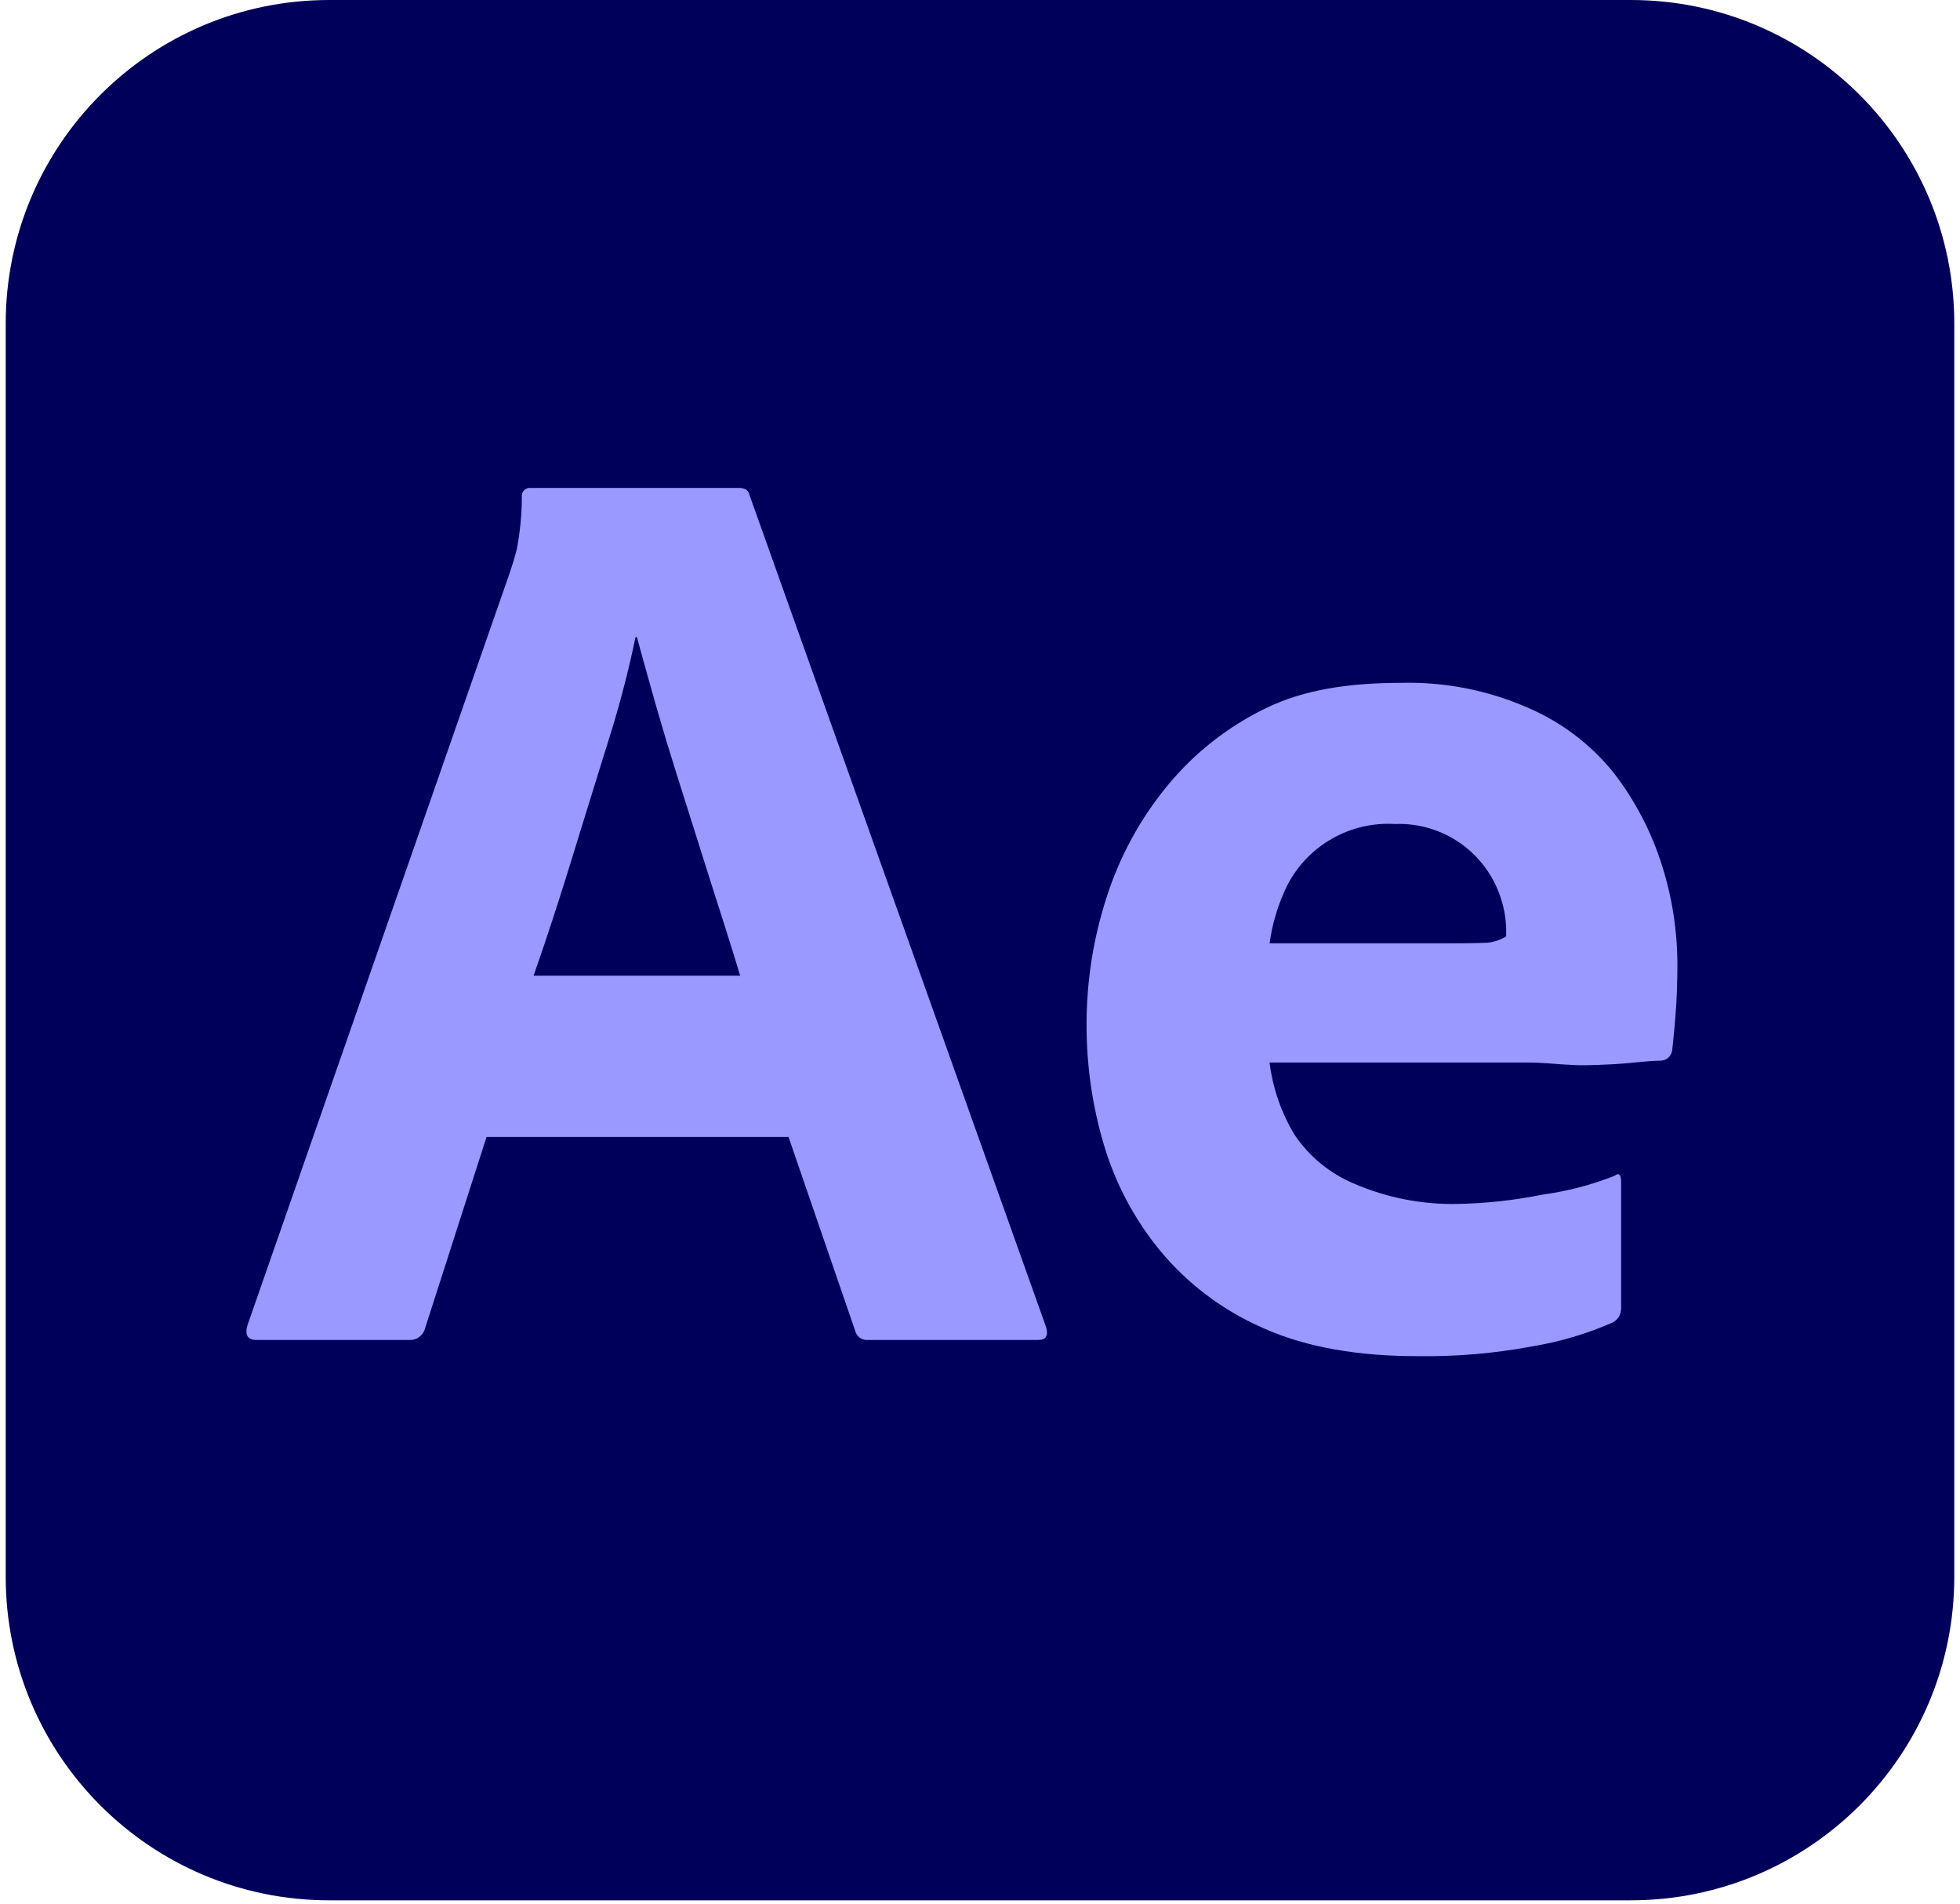
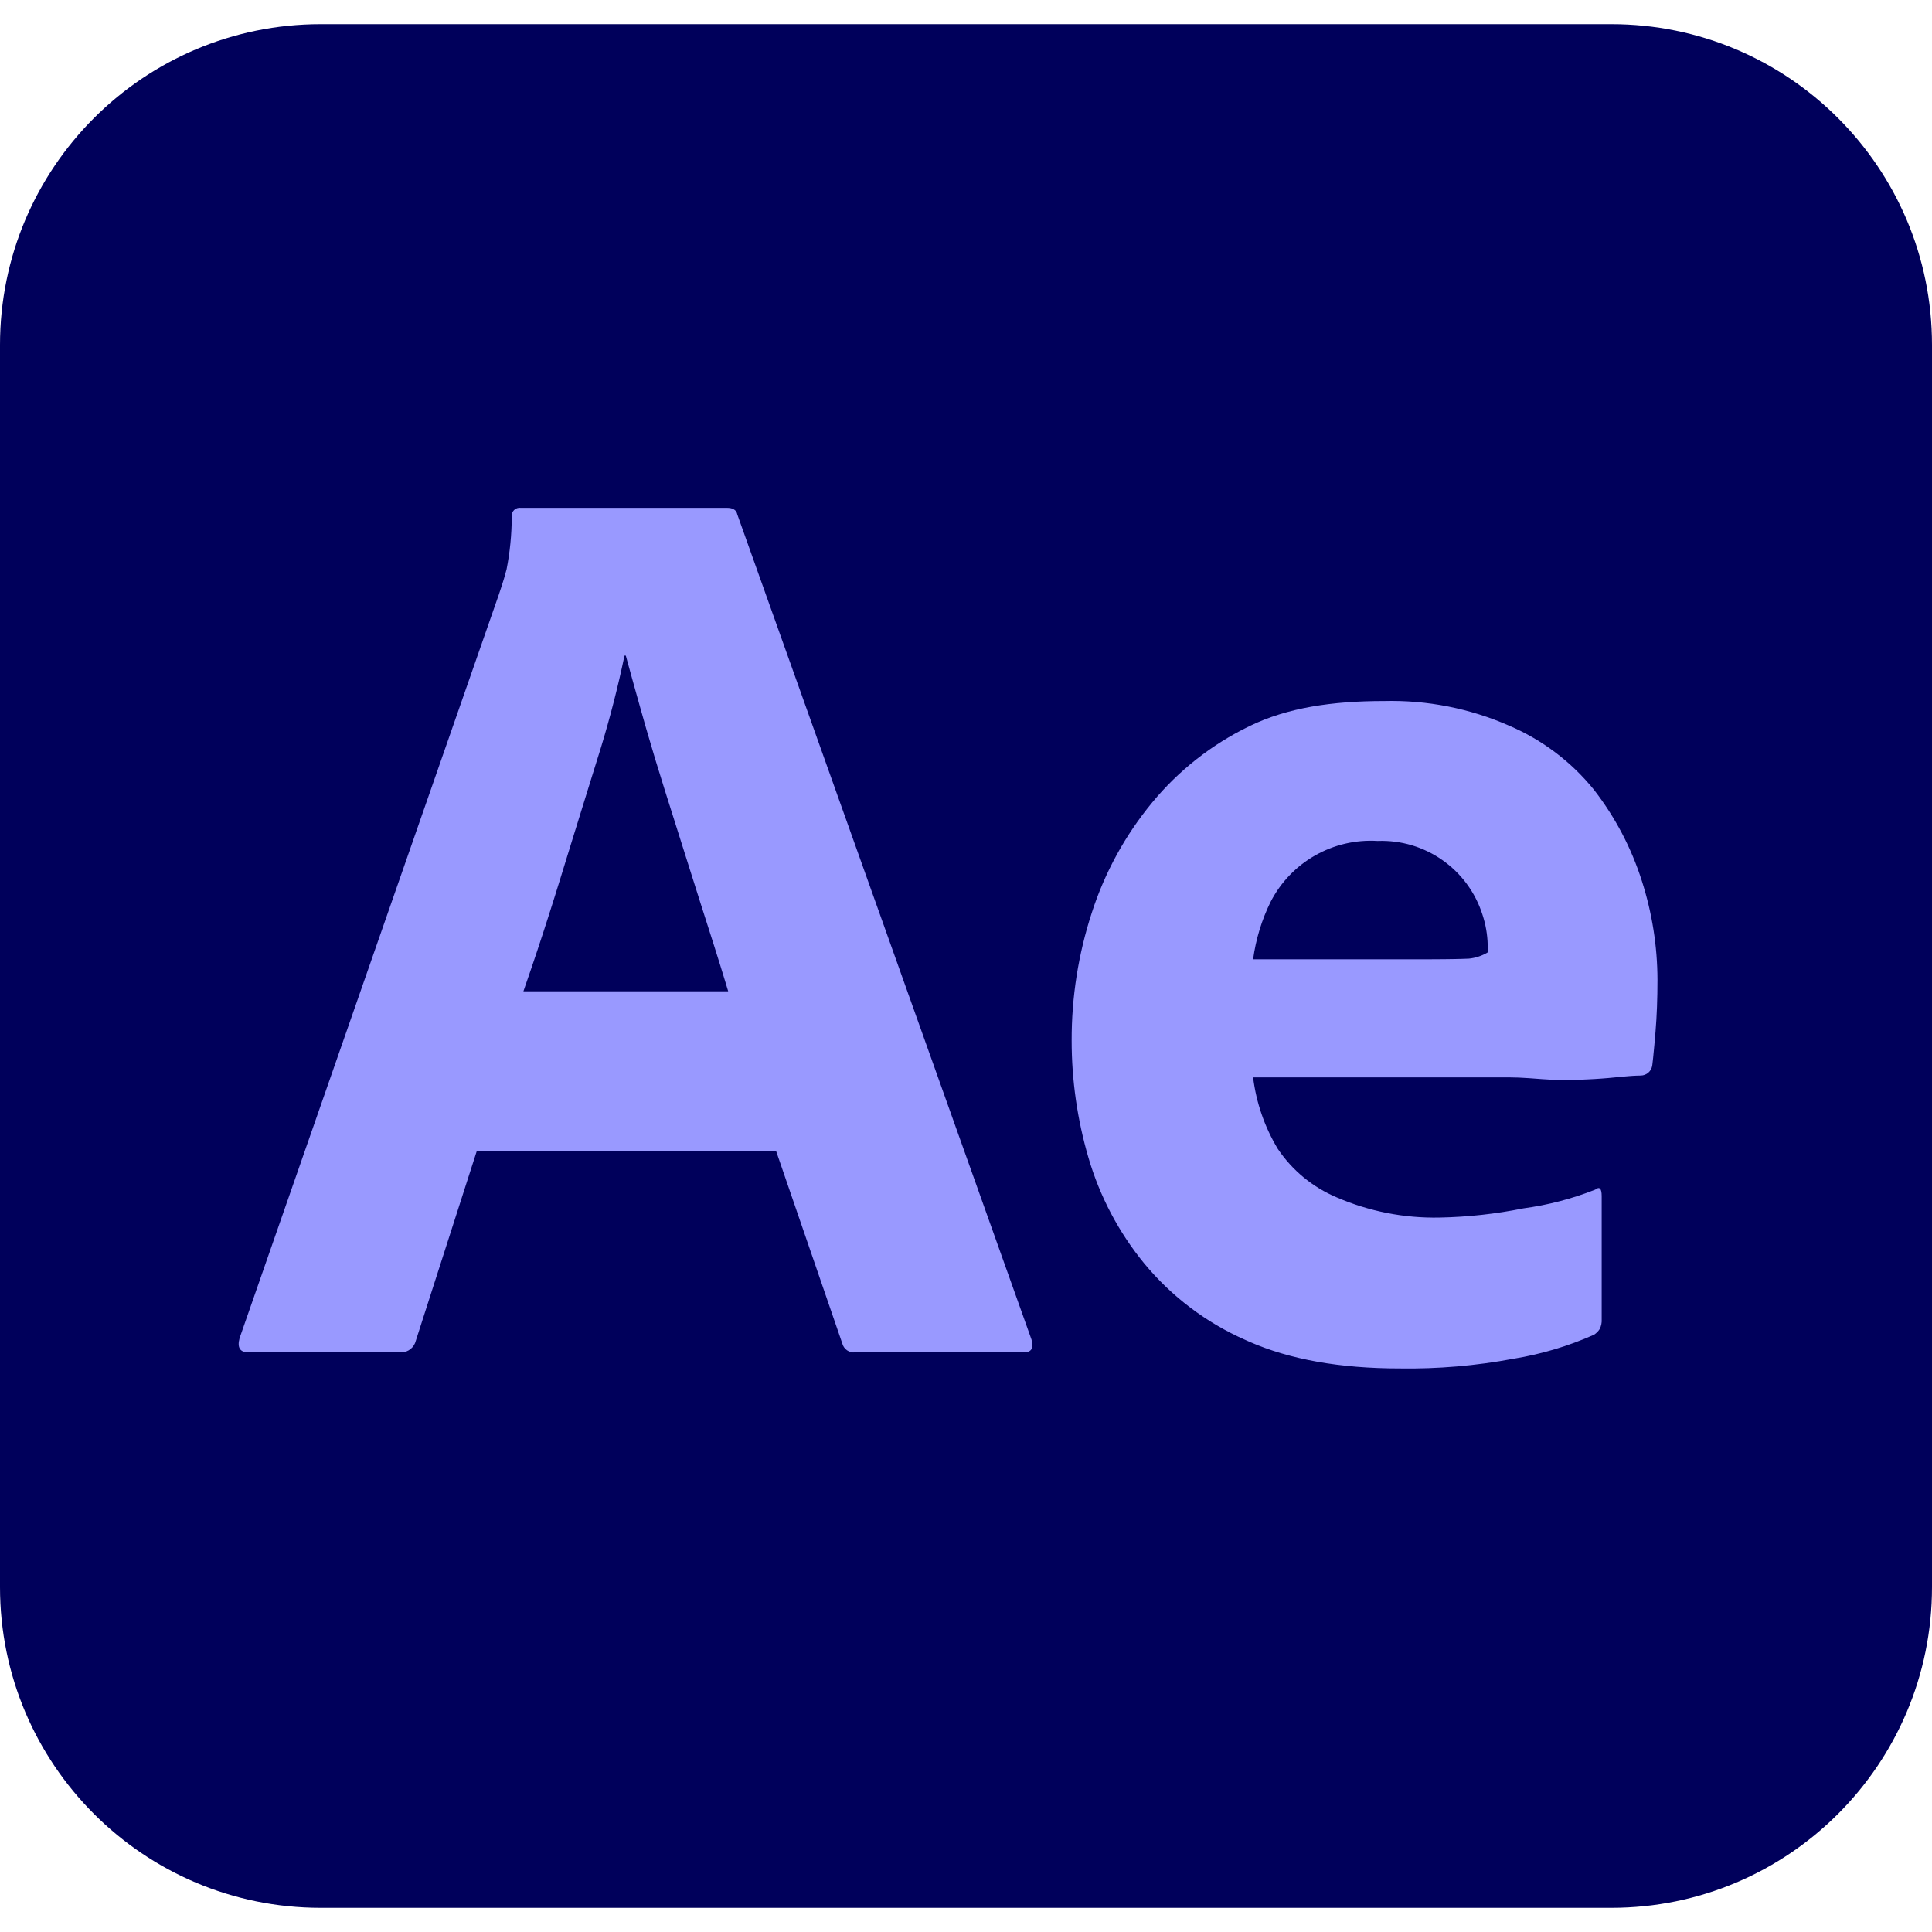
- <svg xmlns="http://www.w3.org/2000/svg" width="1.03em" height="1em" viewBox="0 0 256 250">
+ <svg xmlns="http://www.w3.org/2000/svg" width="1em" height="1em" viewBox="0 -3.2 256 256">
  <rect width="256" height="249.6" fill="#00005b" rx="42.5" />
  <path fill="#99f" d="M102.843 149.333H63.172L55.1 174.454a2.02 2.02 0 0 1-1.901 1.547L32.947 176q-1.72 0-1.202-1.89l34.347-98.509l.343-1.035l.114-.354l.23-.74c.114-.382.228-.787.343-1.226c.45-2.291.68-4.62.687-6.955a1.063 1.063 0 0 1 1.202-1.202h27.306q1.2 0 1.374.859l38.983 109.335q.515 1.718-1.03 1.717h-22.326a1.59 1.59 0 0 1-1.717-1.202zm-33.488-21.181h27.134l-.387-1.277l-.621-2.022l-.909-2.896l-1.745-5.467l-1.662-5.254l-3.092-9.789a336 336 0 0 1-2.46-8.138l-.878-3.096l-.948-3.393l-.866-3.147h-.172a139 139 0 0 1-3.136 12.23l-1.16 3.723l-2.79 9l-1.414 4.585q-.383 1.242-.765 2.456l-.76 2.398l-.756 2.342l-.752 2.284l-.748 2.227q-.559 1.65-1.113 3.234m130.518 11.404h-33.831a24.1 24.1 0 0 0 3.263 9.461a17.67 17.67 0 0 0 7.813 6.44a32.6 32.6 0 0 0 13.653 2.676a62 62 0 0 0 11.077-1.216a40.8 40.8 0 0 0 9.523-2.482q.859-.685.86.858v16.315c.028.445-.061.889-.259 1.288c-.196.312-.46.576-.772.773a43.7 43.7 0 0 1-10.64 3.17a75.5 75.5 0 0 1-15.113 1.287q-11.814 0-19.917-3.545l-.52-.233a36.4 36.4 0 0 1-13.394-10.132a39.7 39.7 0 0 1-7.385-13.996A55.1 55.1 0 0 1 142 134.678a54.1 54.1 0 0 1 2.662-16.916a44.2 44.2 0 0 1 7.985-14.597a38.4 38.4 0 0 1 12.88-10.133c5.037-2.46 10.991-3.343 17.86-3.343a38.8 38.8 0 0 1 16.573 3.263a29.2 29.2 0 0 1 11.248 8.495a39 39 0 0 1 6.354 12.107a43.2 43.2 0 0 1 2.061 13.052q0 3.78-.257 6.87l-.153 1.764l-.16 1.674l-.095.848l-.022.179a1.556 1.556 0 0 1-1.545 1.374l-.471.01l-.587.03l-.457.033l-1.068.091l-.938.093q-.383.04-.795.075l-.851.067l-.909.06l-.965.05l-1.022.043l-.533.018l-1.107.03c-1.095.027-2.217-.041-3.368-.125l-1.746-.128a40 40 0 0 0-2.7-.106m-33.831-15.645h23.386l1.992-.013l1.354-.019l.877-.02l.984-.034a6 6 0 0 0 2.49-.825v-1.03a13.7 13.7 0 0 0-.686-3.95a14.03 14.03 0 0 0-13.91-9.79a14.92 14.92 0 0 0-14.169 8.072a24.8 24.8 0 0 0-2.318 7.61" />
</svg>
